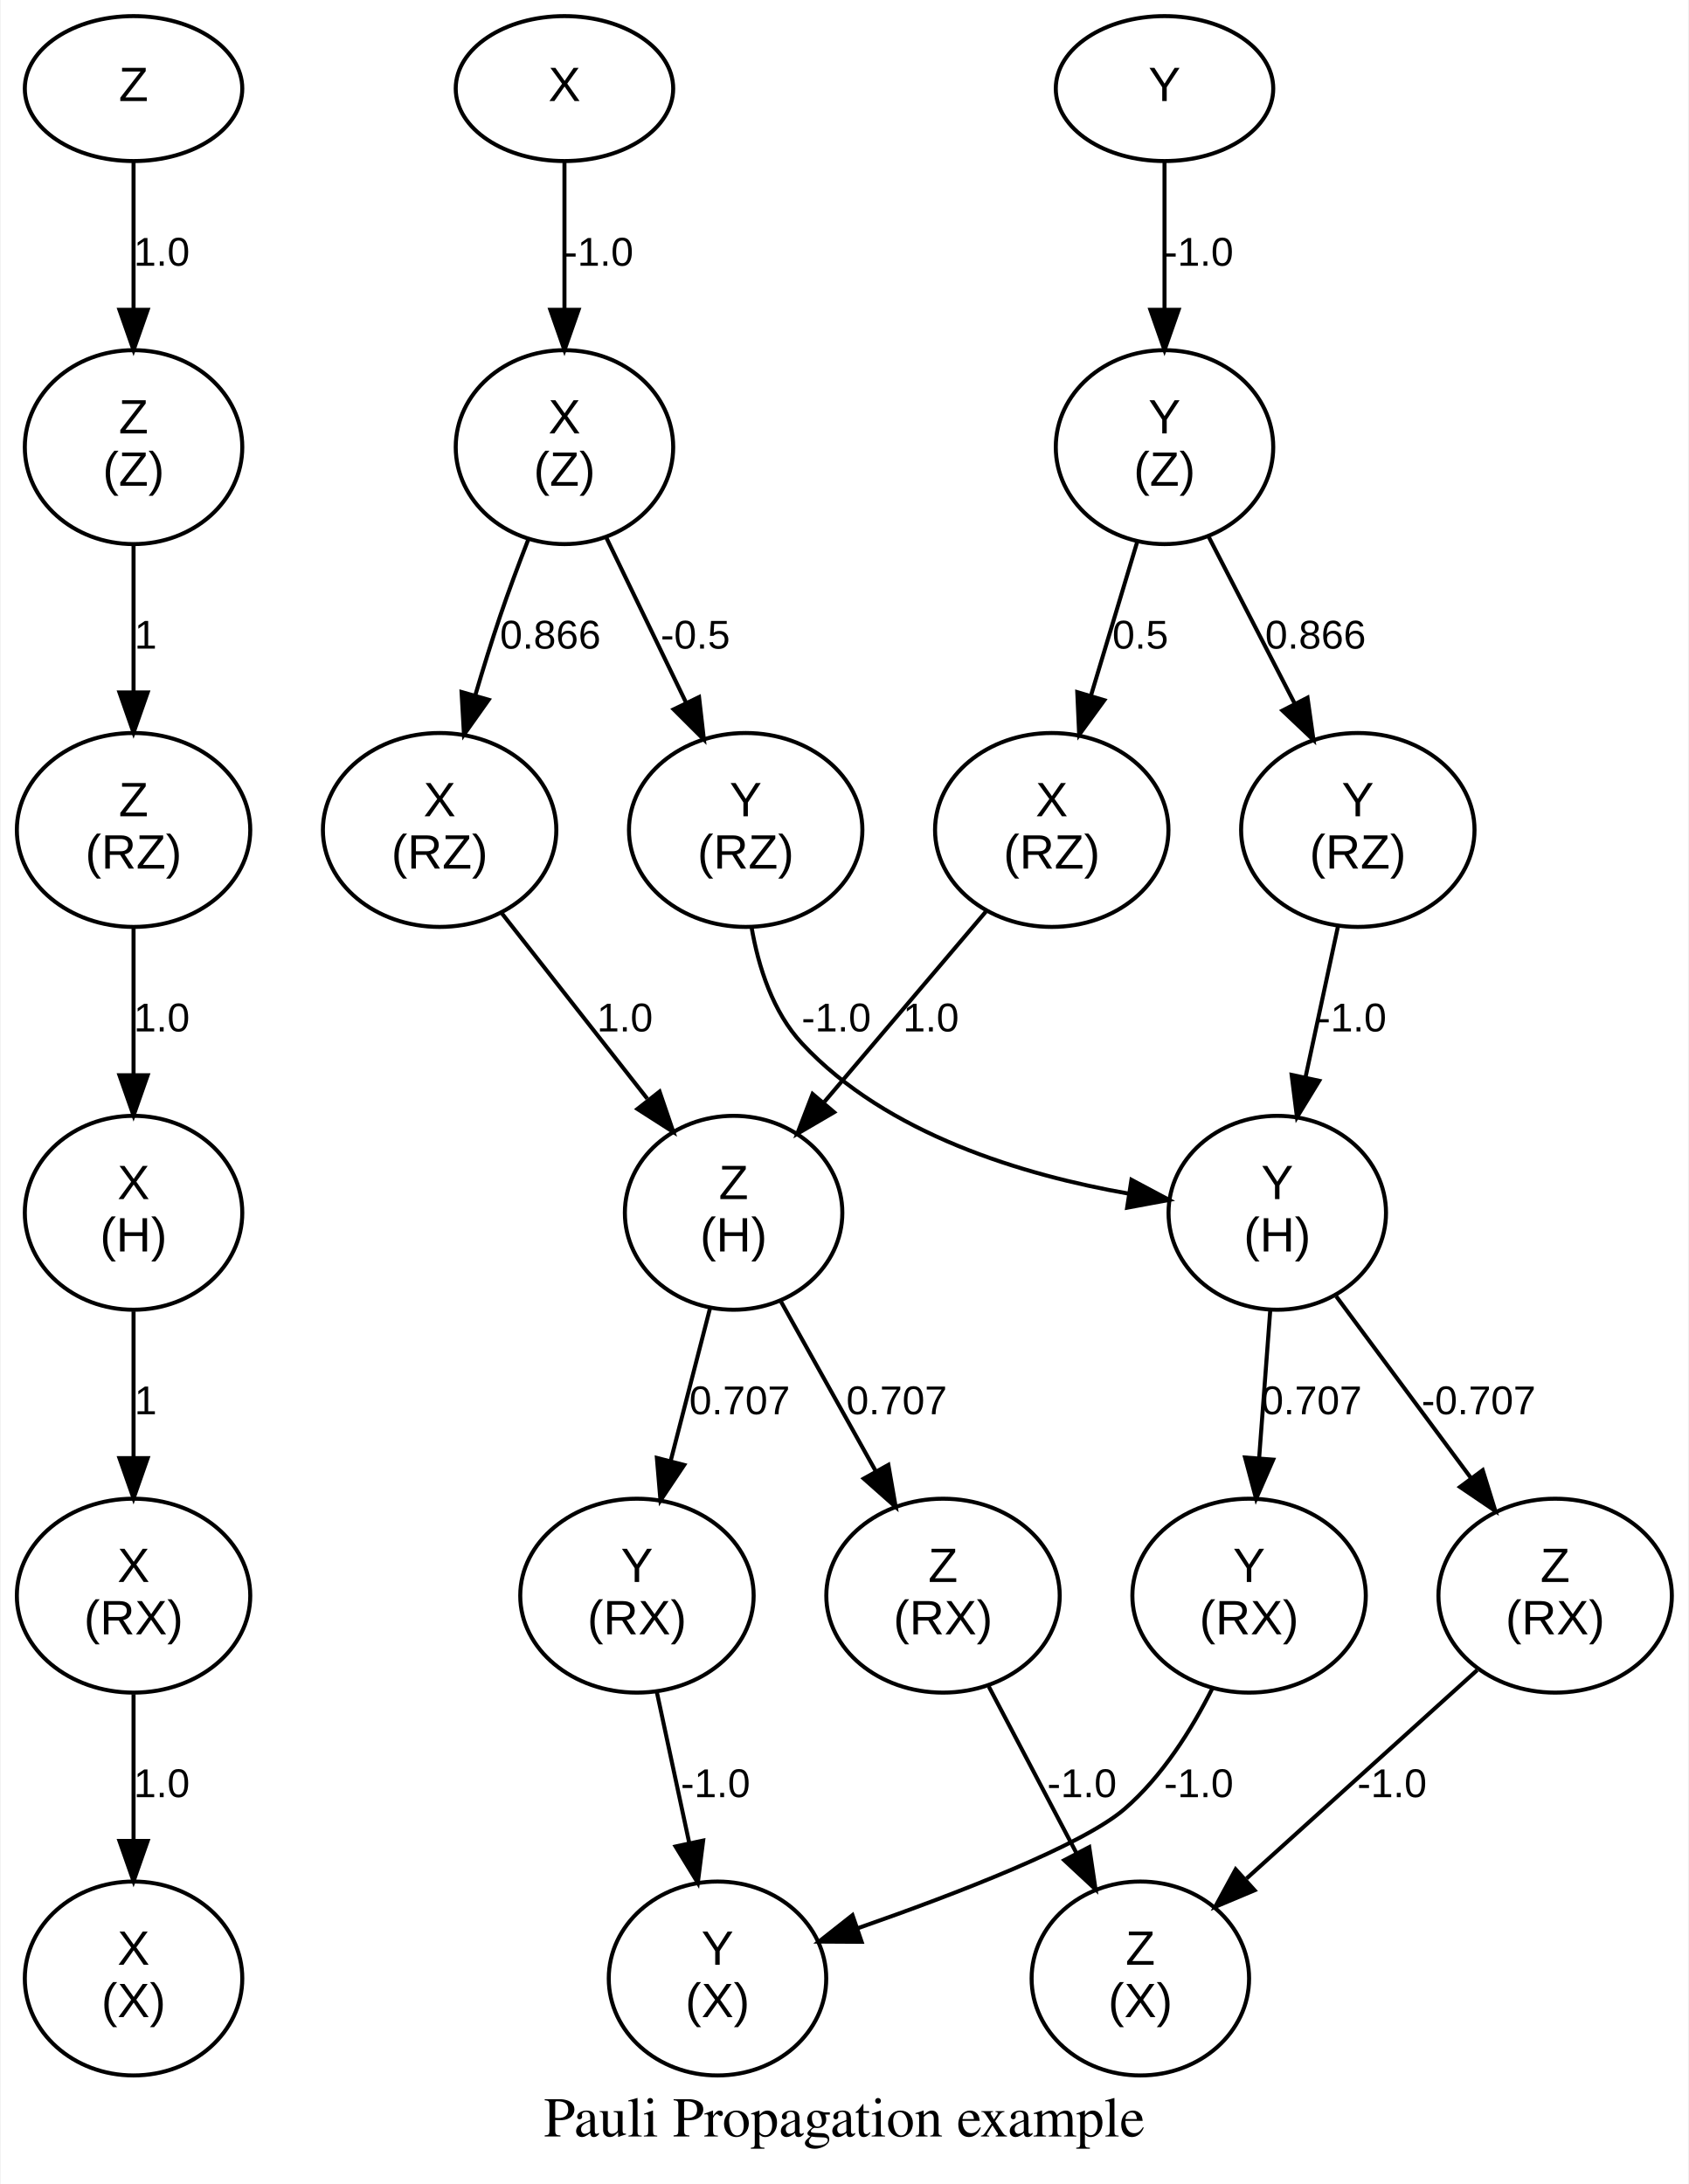
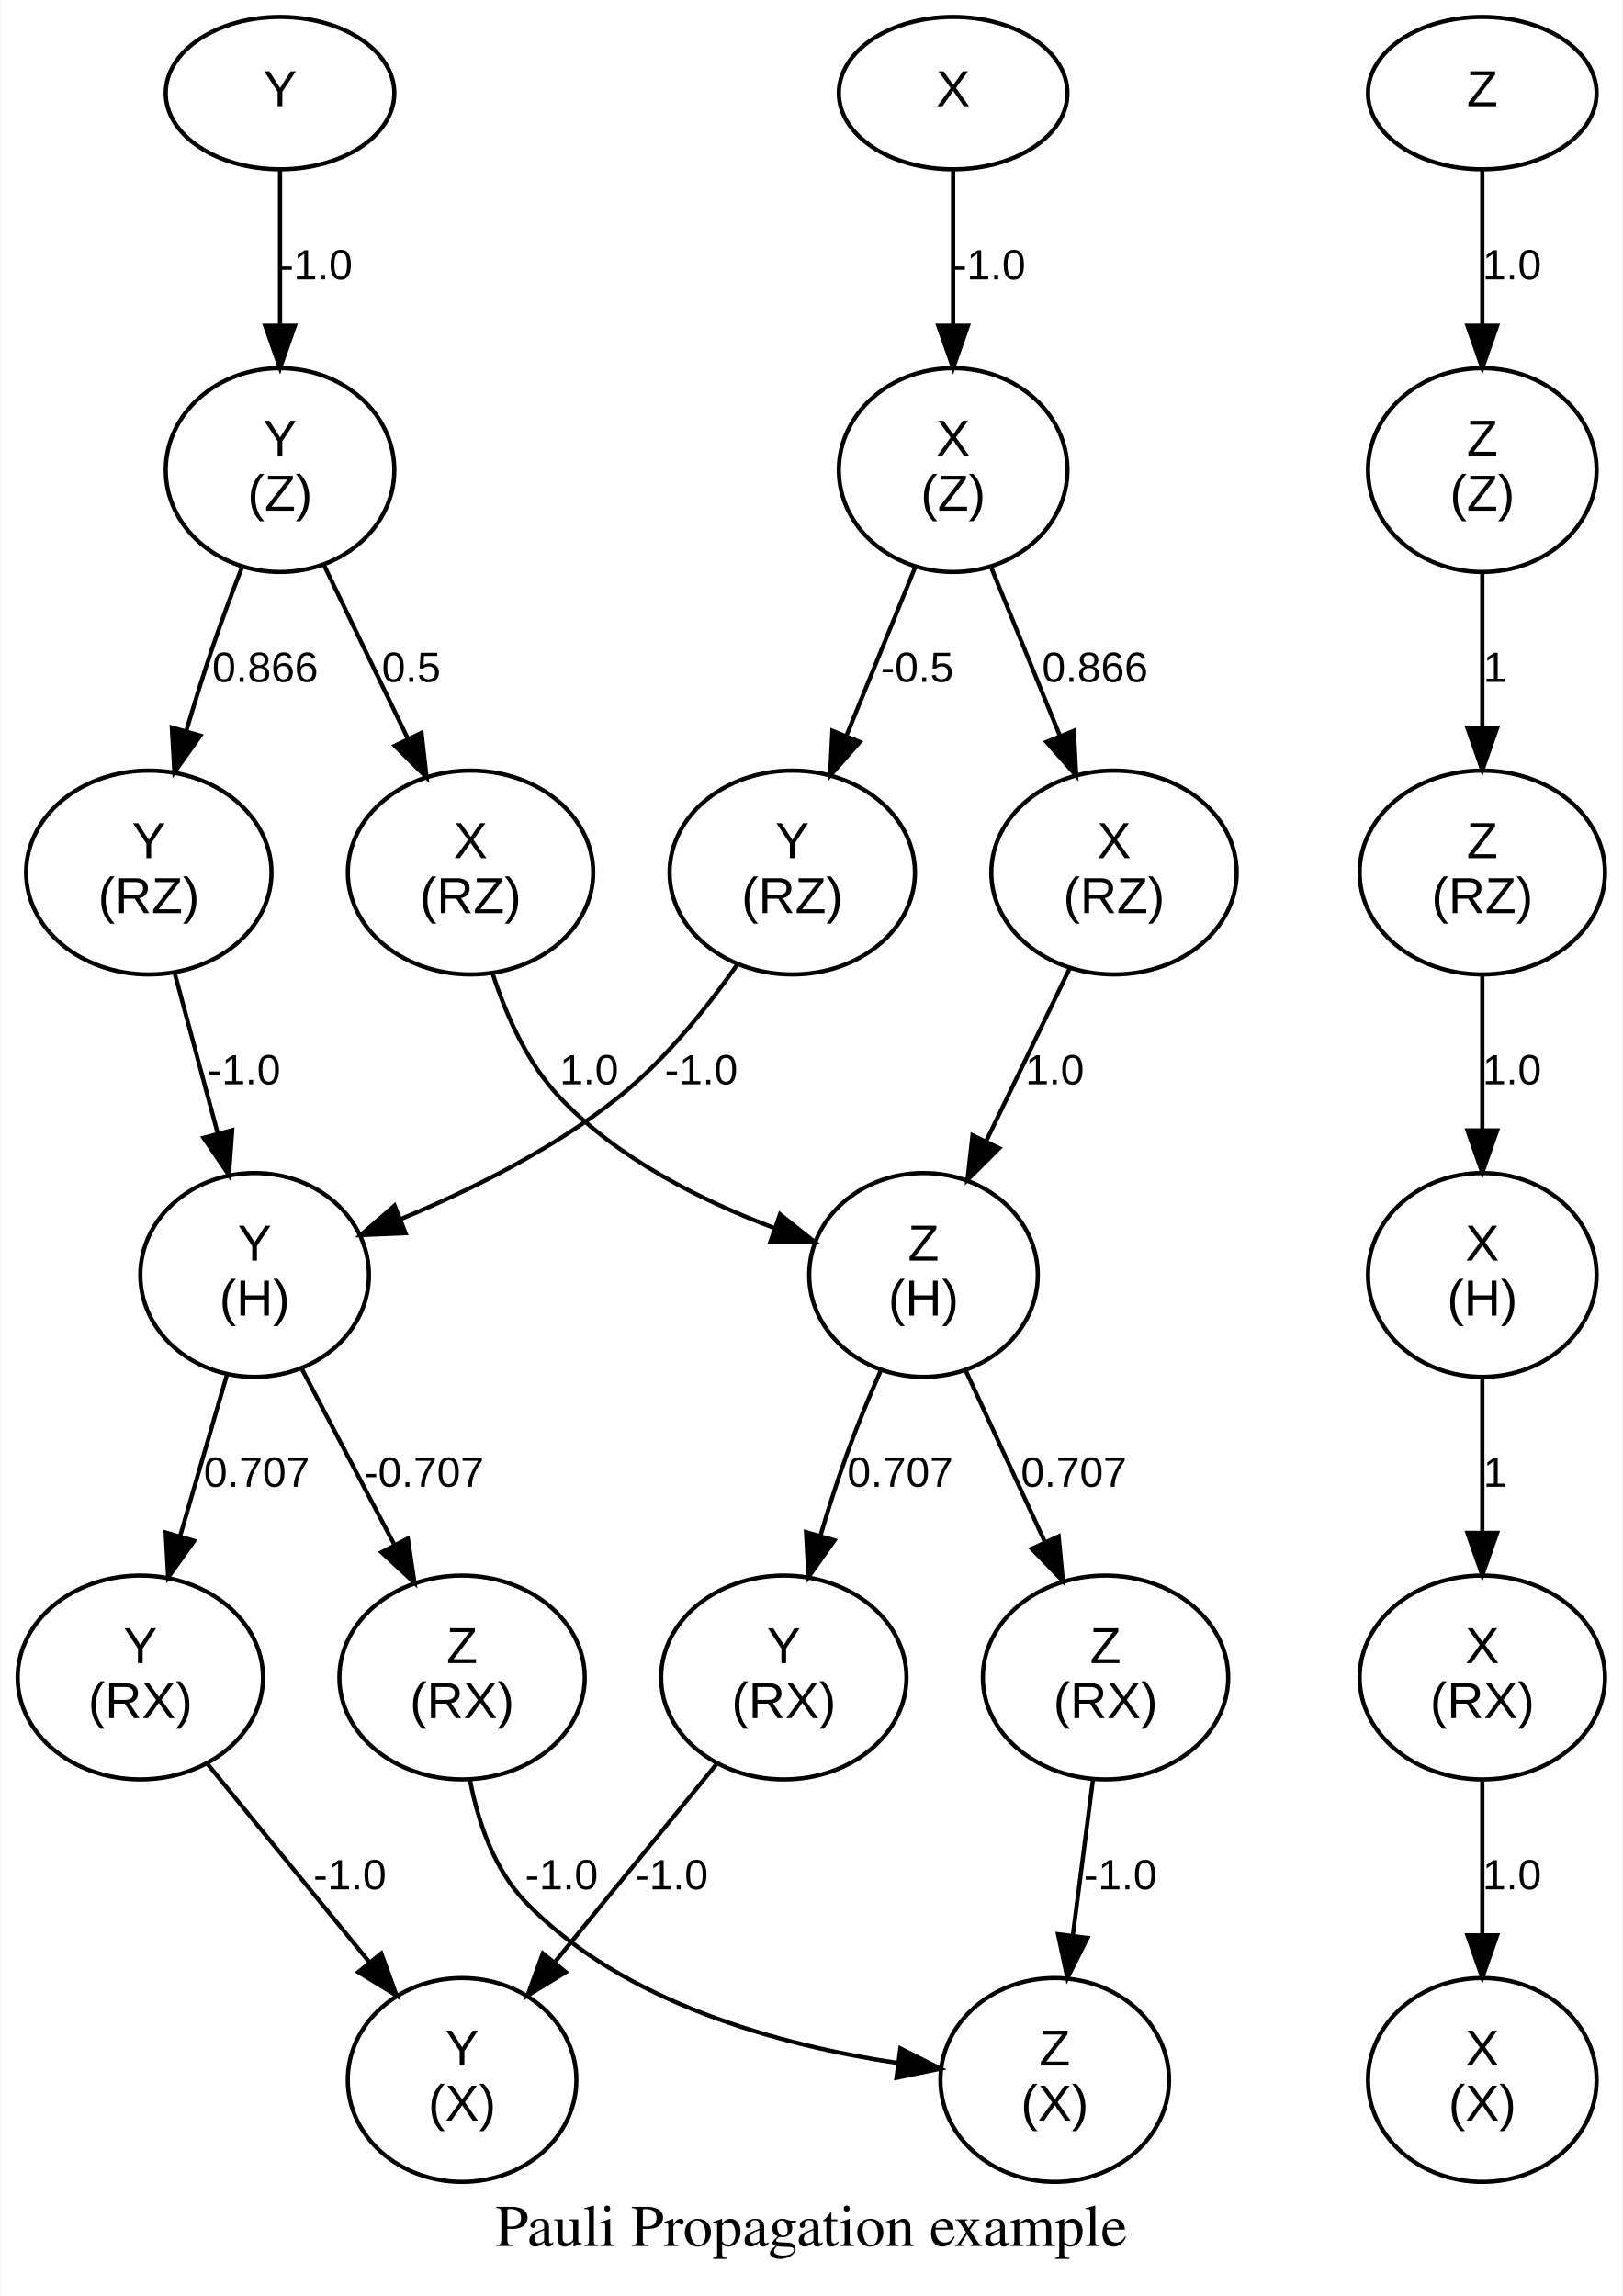
- <svg xmlns="http://www.w3.org/2000/svg" width="419pt" height="542pt" viewBox="0.00 0.00 418.98 542.42">
+ <svg xmlns="http://www.w3.org/2000/svg" width="383pt" height="542pt" viewBox="0.00 0.00 382.98 542.42">
  <g id="graph0" class="graph" transform="scale(1 1) rotate(0) translate(4 538.42)">
-     <polygon fill="white" stroke="transparent" points="-4,4 -4,-538.42 414.98,-538.42 414.98,4 -4,4" />
-     <text text-anchor="middle" x="205.49" y="-7.8" font-family="Times,serif" font-size="14.00">Pauli Propagation example</text>
+     <polygon fill="white" stroke="transparent" points="-4,4 -4,-538.42 378.98,-538.42 378.98,4 -4,4" />
+     <text text-anchor="middle" x="187.49" y="-7.8" font-family="Times,serif" font-size="14.00">Pauli Propagation example</text>
    <g id="node1" class="node">
-       <ellipse fill="none" stroke="black" cx="28.99" cy="-427.37" rx="27" ry="24.08" />
-       <text text-anchor="middle" x="28.99" y="-430.77" font-family="Arial" font-size="12.00">Z</text>
-       <text text-anchor="middle" x="28.99" y="-417.77" font-family="Arial" font-size="12.00">(Z)</text>
+       <ellipse fill="none" stroke="black" cx="55.99" cy="-237.21" rx="27" ry="24.08" />
+       <text text-anchor="middle" x="55.99" y="-240.61" font-family="Arial" font-size="12.00">Y</text>
+       <text text-anchor="middle" x="55.99" y="-227.61" font-family="Arial" font-size="12.00">(H)</text>
+     </g>
+     <g id="node7" class="node">
+       <ellipse fill="none" stroke="black" cx="28.99" cy="-142.12" rx="28.98" ry="24.08" />
+       <text text-anchor="middle" x="28.99" y="-145.52" font-family="Arial" font-size="12.00">Y</text>
+       <text text-anchor="middle" x="28.99" y="-132.52" font-family="Arial" font-size="12.00">(RX)</text>
+     </g>
+     <g id="edge16" class="edge">
+       <path fill="none" stroke="black" d="M49.46,-213.68C46.13,-202.21 42.03,-188.07 38.37,-175.47" />
+       <polygon fill="black" stroke="black" points="41.71,-174.4 35.56,-165.77 34.99,-176.35 41.71,-174.4" />
+       <text text-anchor="middle" x="56.49" y="-187.17" font-family="Arial" font-size="10.00">0.707</text>
    </g>
    <g id="node12" class="node">
-       <ellipse fill="none" stroke="black" cx="28.99" cy="-332.29" rx="28.98" ry="24.08" />
-       <text text-anchor="middle" x="28.99" y="-335.69" font-family="Arial" font-size="12.00">Z</text>
-       <text text-anchor="middle" x="28.99" y="-322.69" font-family="Arial" font-size="12.00">(RZ)</text>
+       <ellipse fill="none" stroke="black" cx="104.99" cy="-142.12" rx="28.98" ry="24.08" />
+       <text text-anchor="middle" x="104.99" y="-145.52" font-family="Arial" font-size="12.00">Z</text>
+       <text text-anchor="middle" x="104.99" y="-132.52" font-family="Arial" font-size="12.00">(RX)</text>
+     </g>
+     <g id="edge19" class="edge">
+       <path fill="none" stroke="black" d="M67.11,-215.09C73.58,-202.8 81.85,-187.09 89,-173.5" />
+       <polygon fill="black" stroke="black" points="92.19,-174.96 93.75,-164.49 85.99,-171.7 92.19,-174.96" />
+       <text text-anchor="middle" x="95.99" y="-187.17" font-family="Arial" font-size="10.00">-0.707</text>
+     </g>
+     <g id="node2" class="node">
+       <ellipse fill="none" stroke="black" cx="30.99" cy="-332.29" rx="28.98" ry="24.08" />
+       <text text-anchor="middle" x="30.99" y="-335.69" font-family="Arial" font-size="12.00">Y</text>
+       <text text-anchor="middle" x="30.99" y="-322.69" font-family="Arial" font-size="12.00">(RZ)</text>
+     </g>
+     <g id="edge13" class="edge">
+       <path fill="none" stroke="black" d="M37.04,-308.76C40.12,-297.3 43.92,-283.16 47.3,-270.55" />
+       <polygon fill="black" stroke="black" points="50.69,-271.42 49.91,-260.86 43.93,-269.61 50.69,-271.42" />
+       <text text-anchor="middle" x="53.49" y="-282.25" font-family="Arial" font-size="10.00">-1.0</text>
+     </g>
+     <g id="node3" class="node">
+       <ellipse fill="none" stroke="black" cx="345.99" cy="-332.29" rx="28.98" ry="24.08" />
+       <text text-anchor="middle" x="345.99" y="-335.69" font-family="Arial" font-size="12.00">Z</text>
+       <text text-anchor="middle" x="345.99" y="-322.69" font-family="Arial" font-size="12.00">(RZ)</text>
+     </g>
+     <g id="node5" class="node">
+       <ellipse fill="none" stroke="black" cx="345.99" cy="-237.21" rx="27" ry="24.08" />
+       <text text-anchor="middle" x="345.99" y="-240.61" font-family="Arial" font-size="12.00">X</text>
+       <text text-anchor="middle" x="345.99" y="-227.61" font-family="Arial" font-size="12.00">(H)</text>
+     </g>
+     <g id="edge18" class="edge">
+       <path fill="none" stroke="black" d="M345.99,-307.8C345.99,-296.81 345.99,-283.51 345.99,-271.5" />
+       <polygon fill="black" stroke="black" points="349.49,-271.37 345.99,-261.37 342.49,-271.37 349.49,-271.37" />
+       <text text-anchor="middle" x="352.99" y="-282.25" font-family="Arial" font-size="10.00">1.0</text>
+     </g>
+     <g id="node4" class="node">
+       <ellipse fill="none" stroke="black" cx="258.99" cy="-332.29" rx="28.98" ry="24.08" />
+       <text text-anchor="middle" x="258.99" y="-335.69" font-family="Arial" font-size="12.00">X</text>
+       <text text-anchor="middle" x="258.99" y="-322.69" font-family="Arial" font-size="12.00">(RZ)</text>
+     </g>
+     <g id="node14" class="node">
+       <ellipse fill="none" stroke="black" cx="213.99" cy="-237.21" rx="27" ry="24.08" />
+       <text text-anchor="middle" x="213.99" y="-240.61" font-family="Arial" font-size="12.00">Z</text>
+       <text text-anchor="middle" x="213.99" y="-227.61" font-family="Arial" font-size="12.00">(H)</text>
+     </g>
+     <g id="edge22" class="edge">
+       <path fill="none" stroke="black" d="M248.55,-309.7C242.7,-297.6 235.31,-282.31 228.86,-268.97" />
+       <polygon fill="black" stroke="black" points="231.88,-267.16 224.37,-259.68 225.57,-270.21 231.88,-267.16" />
+       <text text-anchor="middle" x="244.99" y="-282.25" font-family="Arial" font-size="10.00">1.0</text>
+     </g>
+     <g id="node17" class="node">
+       <ellipse fill="none" stroke="black" cx="345.99" cy="-142.12" rx="28.98" ry="24.08" />
+       <text text-anchor="middle" x="345.99" y="-145.52" font-family="Arial" font-size="12.00">X</text>
+       <text text-anchor="middle" x="345.99" y="-132.52" font-family="Arial" font-size="12.00">(RX)</text>
+     </g>
+     <g id="edge3" class="edge">
+       <path fill="none" stroke="black" d="M345.99,-212.72C345.99,-201.72 345.99,-188.43 345.99,-176.42" />
+       <polygon fill="black" stroke="black" points="349.49,-176.28 345.99,-166.28 342.49,-176.28 349.49,-176.28" />
+       <text text-anchor="middle" x="348.99" y="-187.17" font-family="Arial" font-size="10.00">1</text>
+     </g>
+     <g id="node6" class="node">
+       <ellipse fill="none" stroke="black" cx="345.99" cy="-427.37" rx="27" ry="24.08" />
+       <text text-anchor="middle" x="345.99" y="-430.77" font-family="Arial" font-size="12.00">Z</text>
+       <text text-anchor="middle" x="345.99" y="-417.77" font-family="Arial" font-size="12.00">(Z)</text>
+     </g>
+     <g id="edge5" class="edge">
+       <path fill="none" stroke="black" d="M345.99,-402.89C345.99,-391.89 345.99,-378.59 345.99,-366.58" />
+       <polygon fill="black" stroke="black" points="349.49,-366.45 345.99,-356.45 342.49,-366.45 349.49,-366.45" />
+       <text text-anchor="middle" x="348.99" y="-377.33" font-family="Arial" font-size="10.00">1</text>
+     </g>
+     <g id="node19" class="node">
+       <ellipse fill="none" stroke="black" cx="104.99" cy="-47.04" rx="27" ry="24.08" />
+       <text text-anchor="middle" x="104.99" y="-50.44" font-family="Arial" font-size="12.00">Y</text>
+       <text text-anchor="middle" x="104.99" y="-37.44" font-family="Arial" font-size="12.00">(X)</text>
+     </g>
+     <g id="edge10" class="edge">
+       <path fill="none" stroke="black" d="M44.74,-121.84C55.82,-108.27 70.79,-89.93 83.04,-74.93" />
+       <polygon fill="black" stroke="black" points="85.91,-76.94 89.52,-66.99 80.49,-72.52 85.91,-76.94" />
+       <text text-anchor="middle" x="78.49" y="-92.08" font-family="Arial" font-size="10.00">-1.0</text>
+     </g>
+     <g id="node8" class="node">
+       <ellipse fill="none" stroke="black" cx="180.99" cy="-142.12" rx="28.98" ry="24.08" />
+       <text text-anchor="middle" x="180.99" y="-145.52" font-family="Arial" font-size="12.00">Y</text>
+       <text text-anchor="middle" x="180.99" y="-132.52" font-family="Arial" font-size="12.00">(RX)</text>
+     </g>
+     <g id="edge14" class="edge">
+       <path fill="none" stroke="black" d="M165.24,-121.84C154.17,-108.27 139.19,-89.93 126.94,-74.93" />
+       <polygon fill="black" stroke="black" points="129.49,-72.52 120.46,-66.99 124.07,-76.94 129.49,-72.52" />
+       <text text-anchor="middle" x="154.49" y="-92.08" font-family="Arial" font-size="10.00">-1.0</text>
+     </g>
+     <g id="node9" class="node">
+       <ellipse fill="none" stroke="black" cx="220.99" cy="-516.42" rx="27" ry="18" />
+       <text text-anchor="middle" x="220.99" y="-513.32" font-family="Arial" font-size="12.00">X</text>
+     </g>
+     <g id="node21" class="node">
+       <ellipse fill="none" stroke="black" cx="220.99" cy="-427.37" rx="27" ry="24.08" />
+       <text text-anchor="middle" x="220.99" y="-430.77" font-family="Arial" font-size="12.00">X</text>
+       <text text-anchor="middle" x="220.99" y="-417.77" font-family="Arial" font-size="12.00">(Z)</text>
+     </g>
+     <g id="edge17" class="edge">
+       <path fill="none" stroke="black" d="M220.99,-498.22C220.99,-487.77 220.99,-474.07 220.99,-461.58" />
+       <polygon fill="black" stroke="black" points="224.49,-461.47 220.99,-451.47 217.49,-461.47 224.49,-461.47" />
+       <text text-anchor="middle" x="229.49" y="-472.42" font-family="Arial" font-size="10.00">-1.0</text>
+     </g>
+     <g id="node10" class="node">
+       <ellipse fill="none" stroke="black" cx="256.99" cy="-142.12" rx="28.98" ry="24.08" />
+       <text text-anchor="middle" x="256.99" y="-145.52" font-family="Arial" font-size="12.00">Z</text>
+       <text text-anchor="middle" x="256.99" y="-132.52" font-family="Arial" font-size="12.00">(RX)</text>
+     </g>
+     <g id="node15" class="node">
+       <ellipse fill="none" stroke="black" cx="244.99" cy="-47.04" rx="27" ry="24.08" />
+       <text text-anchor="middle" x="244.99" y="-50.44" font-family="Arial" font-size="12.00">Z</text>
+       <text text-anchor="middle" x="244.99" y="-37.44" font-family="Arial" font-size="12.00">(X)</text>
+     </g>
+     <g id="edge21" class="edge">
+       <path fill="none" stroke="black" d="M254.03,-118.12C252.6,-107.04 250.86,-93.55 249.29,-81.38" />
+       <polygon fill="black" stroke="black" points="252.72,-80.58 247.97,-71.11 245.77,-81.47 252.72,-80.58" />
+       <text text-anchor="middle" x="260.49" y="-92.08" font-family="Arial" font-size="10.00">-1.0</text>
+     </g>
+     <g id="node11" class="node">
+       <ellipse fill="none" stroke="black" cx="345.99" cy="-516.42" rx="27" ry="18" />
+       <text text-anchor="middle" x="345.99" y="-513.32" font-family="Arial" font-size="12.00">Z</text>
+     </g>
+     <g id="edge4" class="edge">
+       <path fill="none" stroke="black" d="M345.99,-498.22C345.99,-487.77 345.99,-474.07 345.99,-461.58" />
+       <polygon fill="black" stroke="black" points="349.49,-461.47 345.99,-451.47 342.49,-461.47 349.49,-461.47" />
+       <text text-anchor="middle" x="352.99" y="-472.42" font-family="Arial" font-size="10.00">1.0</text>
    </g>
    <g id="edge12" class="edge">
-       <path fill="none" stroke="black" d="M28.99,-402.89C28.99,-391.89 28.99,-378.59 28.99,-366.58" />
-       <polygon fill="black" stroke="black" points="32.49,-366.45 28.99,-356.45 25.49,-366.45 32.49,-366.45" />
-       <text text-anchor="middle" x="31.99" y="-377.33" font-family="Arial" font-size="10.00">1</text>
-     </g>
-     <g id="node2" class="node">
-       <ellipse fill="none" stroke="black" cx="180.99" cy="-332.29" rx="28.98" ry="24.08" />
-       <text text-anchor="middle" x="180.99" y="-335.69" font-family="Arial" font-size="12.00">Y</text>
-       <text text-anchor="middle" x="180.99" y="-322.69" font-family="Arial" font-size="12.00">(RZ)</text>
-     </g>
-     <g id="node6" class="node">
-       <ellipse fill="none" stroke="black" cx="312.99" cy="-237.21" rx="27" ry="24.08" />
-       <text text-anchor="middle" x="312.99" y="-240.61" font-family="Arial" font-size="12.00">Y</text>
-       <text text-anchor="middle" x="312.99" y="-227.61" font-family="Arial" font-size="12.00">(H)</text>
-     </g>
-     <g id="edge17" class="edge">
-       <path fill="none" stroke="black" d="M182.43,-308.23C184.15,-298.23 187.73,-287.06 194.99,-279.25 215.99,-256.68 250.05,-246.52 276.19,-241.95" />
-       <polygon fill="black" stroke="black" points="276.78,-245.4 286.13,-240.41 275.71,-238.48 276.78,-245.4" />
-       <text text-anchor="middle" x="203.49" y="-282.25" font-family="Arial" font-size="10.00">-1.0</text>
-     </g>
-     <g id="node3" class="node">
-       <ellipse fill="none" stroke="black" cx="153.99" cy="-142.12" rx="28.98" ry="24.08" />
-       <text text-anchor="middle" x="153.99" y="-145.52" font-family="Arial" font-size="12.00">Y</text>
-       <text text-anchor="middle" x="153.99" y="-132.52" font-family="Arial" font-size="12.00">(RX)</text>
-     </g>
-     <g id="node21" class="node">
-       <ellipse fill="none" stroke="black" cx="173.99" cy="-47.04" rx="27" ry="24.08" />
-       <text text-anchor="middle" x="173.99" y="-50.44" font-family="Arial" font-size="12.00">Y</text>
-       <text text-anchor="middle" x="173.99" y="-37.44" font-family="Arial" font-size="12.00">(X)</text>
+       <path fill="none" stroke="black" d="M106.85,-117.98C108.76,-107.96 112.55,-96.8 119.99,-89.08 142.97,-65.24 180.02,-55.24 207.82,-51.05" />
+       <polygon fill="black" stroke="black" points="208.52,-54.49 217.98,-49.71 207.61,-47.55 208.52,-54.49" />
+       <text text-anchor="middle" x="128.49" y="-92.08" font-family="Arial" font-size="10.00">-1.0</text>
+     </g>
+     <g id="node13" class="node">
+       <ellipse fill="none" stroke="black" cx="345.99" cy="-47.04" rx="27" ry="24.08" />
+       <text text-anchor="middle" x="345.99" y="-50.44" font-family="Arial" font-size="12.00">X</text>
+       <text text-anchor="middle" x="345.99" y="-37.44" font-family="Arial" font-size="12.00">(X)</text>
+     </g>
+     <g id="edge1" class="edge">
+       <path fill="none" stroke="black" d="M203.92,-214.7C201.17,-208.47 198.32,-201.61 195.99,-195.17 193.75,-188.96 191.6,-182.24 189.68,-175.76" />
+       <polygon fill="black" stroke="black" points="192.96,-174.52 186.84,-165.88 186.24,-176.45 192.96,-174.52" />
+       <text text-anchor="middle" x="208.49" y="-187.17" font-family="Arial" font-size="10.00">0.707</text>
+     </g>
+     <g id="edge15" class="edge">
+       <path fill="none" stroke="black" d="M223.96,-214.62C229.51,-202.6 236.52,-187.44 242.65,-174.17" />
+       <polygon fill="black" stroke="black" points="245.91,-175.47 246.92,-164.92 239.55,-172.53 245.91,-175.47" />
+       <text text-anchor="middle" x="249.49" y="-187.17" font-family="Arial" font-size="10.00">0.707</text>
+     </g>
+     <g id="node16" class="node">
+       <ellipse fill="none" stroke="black" cx="61.99" cy="-427.37" rx="27" ry="24.08" />
+       <text text-anchor="middle" x="61.99" y="-430.77" font-family="Arial" font-size="12.00">Y</text>
+       <text text-anchor="middle" x="61.99" y="-417.77" font-family="Arial" font-size="12.00">(Z)</text>
+     </g>
+     <g id="edge6" class="edge">
+       <path fill="none" stroke="black" d="M52.98,-404.36C50.6,-398.24 48.1,-391.56 45.99,-385.33 43.88,-379.08 41.79,-372.34 39.88,-365.85" />
+       <polygon fill="black" stroke="black" points="43.17,-364.62 37.04,-355.97 36.44,-366.55 43.17,-364.62" />
+       <text text-anchor="middle" x="58.49" y="-377.33" font-family="Arial" font-size="10.00">0.866</text>
+     </g>
+     <g id="node20" class="node">
+       <ellipse fill="none" stroke="black" cx="106.99" cy="-332.29" rx="28.98" ry="24.08" />
+       <text text-anchor="middle" x="106.99" y="-335.69" font-family="Arial" font-size="12.00">X</text>
+       <text text-anchor="middle" x="106.99" y="-322.69" font-family="Arial" font-size="12.00">(RZ)</text>
+     </g>
+     <g id="edge2" class="edge">
+       <path fill="none" stroke="black" d="M72.43,-404.79C78.28,-392.68 85.67,-377.39 92.12,-364.05" />
+       <polygon fill="black" stroke="black" points="95.41,-365.29 96.61,-354.76 89.11,-362.24 95.41,-365.29" />
+       <text text-anchor="middle" x="92.99" y="-377.33" font-family="Arial" font-size="10.00">0.5</text>
+     </g>
+     <g id="edge20" class="edge">
+       <path fill="none" stroke="black" d="M345.99,-117.64C345.99,-106.64 345.99,-93.34 345.99,-81.33" />
+       <polygon fill="black" stroke="black" points="349.49,-81.2 345.99,-71.2 342.49,-81.2 349.49,-81.2" />
+       <text text-anchor="middle" x="352.99" y="-92.08" font-family="Arial" font-size="10.00">1.0</text>
+     </g>
+     <g id="node18" class="node">
+       <ellipse fill="none" stroke="black" cx="61.99" cy="-516.42" rx="27" ry="18" />
+       <text text-anchor="middle" x="61.99" y="-513.32" font-family="Arial" font-size="12.00">Y</text>
+     </g>
+     <g id="edge11" class="edge">
+       <path fill="none" stroke="black" d="M61.99,-498.22C61.99,-487.77 61.99,-474.07 61.99,-461.58" />
+       <polygon fill="black" stroke="black" points="65.49,-461.47 61.99,-451.47 58.49,-461.47 65.49,-461.47" />
+       <text text-anchor="middle" x="70.49" y="-472.42" font-family="Arial" font-size="10.00">-1.0</text>
+     </g>
+     <g id="edge8" class="edge">
+       <path fill="none" stroke="black" d="M112.19,-308.49C115.39,-298.55 120.38,-287.34 127.99,-279.25 141.63,-264.74 161.46,-254.8 178.64,-248.34" />
+       <polygon fill="black" stroke="black" points="180.1,-251.54 188.38,-244.93 177.79,-244.93 180.1,-251.54" />
+       <text text-anchor="middle" x="134.99" y="-282.25" font-family="Arial" font-size="10.00">1.0</text>
+     </g>
+     <g id="edge9" class="edge">
+       <path fill="none" stroke="black" d="M230,-404.32C234.82,-392.49 240.85,-377.72 246.16,-364.71" />
+       <polygon fill="black" stroke="black" points="249.51,-365.77 250.05,-355.19 243.03,-363.13 249.51,-365.77" />
+       <text text-anchor="middle" x="254.49" y="-377.33" font-family="Arial" font-size="10.00">0.866</text>
+     </g>
+     <g id="node22" class="node">
+       <ellipse fill="none" stroke="black" cx="182.99" cy="-332.29" rx="28.98" ry="24.08" />
+       <text text-anchor="middle" x="182.99" y="-335.69" font-family="Arial" font-size="12.00">Y</text>
+       <text text-anchor="middle" x="182.99" y="-322.69" font-family="Arial" font-size="12.00">(RZ)</text>
    </g>
    <g id="edge23" class="edge">
-       <path fill="none" stroke="black" d="M158.94,-118.12C161.36,-106.84 164.32,-93.07 166.97,-80.73" />
-       <polygon fill="black" stroke="black" points="170.43,-81.3 169.1,-70.79 163.58,-79.83 170.43,-81.3" />
-       <text text-anchor="middle" x="173.49" y="-92.08" font-family="Arial" font-size="10.00">-1.0</text>
-     </g>
-     <g id="node4" class="node">
-       <ellipse fill="none" stroke="black" cx="305.99" cy="-142.12" rx="28.98" ry="24.08" />
-       <text text-anchor="middle" x="305.99" y="-145.52" font-family="Arial" font-size="12.00">Y</text>
-       <text text-anchor="middle" x="305.99" y="-132.52" font-family="Arial" font-size="12.00">(RX)</text>
-     </g>
-     <g id="edge4" class="edge">
-       <path fill="none" stroke="black" d="M296.88,-119.11C291.73,-108.86 284.4,-97.17 274.99,-89.08 264.6,-80.15 233.66,-68.2 208.73,-59.49" />
-       <polygon fill="black" stroke="black" points="209.78,-56.15 199.19,-56.21 207.51,-62.77 209.78,-56.15" />
-       <text text-anchor="middle" x="293.49" y="-92.08" font-family="Arial" font-size="10.00">-1.0</text>
-     </g>
-     <g id="node5" class="node">
-       <ellipse fill="none" stroke="black" cx="28.99" cy="-237.21" rx="27" ry="24.08" />
-       <text text-anchor="middle" x="28.99" y="-240.61" font-family="Arial" font-size="12.00">X</text>
-       <text text-anchor="middle" x="28.99" y="-227.61" font-family="Arial" font-size="12.00">(H)</text>
-     </g>
-     <g id="node15" class="node">
-       <ellipse fill="none" stroke="black" cx="28.99" cy="-142.12" rx="28.98" ry="24.08" />
-       <text text-anchor="middle" x="28.99" y="-145.52" font-family="Arial" font-size="12.00">X</text>
-       <text text-anchor="middle" x="28.99" y="-132.52" font-family="Arial" font-size="12.00">(RX)</text>
-     </g>
-     <g id="edge8" class="edge">
-       <path fill="none" stroke="black" d="M28.99,-212.72C28.99,-201.72 28.99,-188.43 28.99,-176.42" />
-       <polygon fill="black" stroke="black" points="32.49,-176.28 28.99,-166.28 25.49,-176.28 32.49,-176.28" />
-       <text text-anchor="middle" x="31.99" y="-187.17" font-family="Arial" font-size="10.00">1</text>
-     </g>
-     <g id="edge3" class="edge">
-       <path fill="none" stroke="black" d="M311.26,-213.2C310.43,-202.12 309.41,-188.63 308.5,-176.46" />
-       <polygon fill="black" stroke="black" points="311.97,-175.9 307.73,-166.19 304.99,-176.43 311.97,-175.9" />
-       <text text-anchor="middle" x="321.49" y="-187.17" font-family="Arial" font-size="10.00">0.707</text>
-     </g>
-     <g id="node10" class="node">
-       <ellipse fill="none" stroke="black" cx="381.99" cy="-142.12" rx="28.98" ry="24.08" />
-       <text text-anchor="middle" x="381.99" y="-145.52" font-family="Arial" font-size="12.00">Z</text>
-       <text text-anchor="middle" x="381.99" y="-132.52" font-family="Arial" font-size="12.00">(RX)</text>
-     </g>
-     <g id="edge10" class="edge">
-       <path fill="none" stroke="black" d="M327.62,-216.47C337.35,-203.35 350.26,-185.93 361.07,-171.36" />
-       <polygon fill="black" stroke="black" points="364,-173.28 367.14,-163.16 358.37,-169.11 364,-173.28" />
-       <text text-anchor="middle" x="362.99" y="-187.17" font-family="Arial" font-size="10.00">-0.707</text>
-     </g>
-     <g id="node7" class="node">
-       <ellipse fill="none" stroke="black" cx="278.99" cy="-47.04" rx="27" ry="24.08" />
-       <text text-anchor="middle" x="278.99" y="-50.44" font-family="Arial" font-size="12.00">Z</text>
-       <text text-anchor="middle" x="278.99" y="-37.44" font-family="Arial" font-size="12.00">(X)</text>
-     </g>
-     <g id="node8" class="node">
-       <ellipse fill="none" stroke="black" cx="284.99" cy="-516.42" rx="27" ry="18" />
-       <text text-anchor="middle" x="284.99" y="-513.32" font-family="Arial" font-size="12.00">Y</text>
-     </g>
-     <g id="node20" class="node">
-       <ellipse fill="none" stroke="black" cx="284.99" cy="-427.37" rx="27" ry="24.08" />
-       <text text-anchor="middle" x="284.99" y="-430.77" font-family="Arial" font-size="12.00">Y</text>
-       <text text-anchor="middle" x="284.99" y="-417.77" font-family="Arial" font-size="12.00">(Z)</text>
-     </g>
-     <g id="edge14" class="edge">
-       <path fill="none" stroke="black" d="M284.99,-498.22C284.99,-487.77 284.99,-474.07 284.99,-461.58" />
-       <polygon fill="black" stroke="black" points="288.49,-461.47 284.99,-451.47 281.49,-461.47 288.49,-461.47" />
-       <text text-anchor="middle" x="293.49" y="-472.42" font-family="Arial" font-size="10.00">-1.0</text>
-     </g>
-     <g id="node9" class="node">
-       <ellipse fill="none" stroke="black" cx="135.99" cy="-427.37" rx="27" ry="24.08" />
-       <text text-anchor="middle" x="135.99" y="-430.77" font-family="Arial" font-size="12.00">X</text>
-       <text text-anchor="middle" x="135.99" y="-417.77" font-family="Arial" font-size="12.00">(Z)</text>
-     </g>
-     <g id="edge11" class="edge">
-       <path fill="none" stroke="black" d="M146.43,-404.79C152.28,-392.68 159.67,-377.39 166.12,-364.05" />
-       <polygon fill="black" stroke="black" points="169.41,-365.29 170.61,-354.76 163.11,-362.24 169.41,-365.29" />
-       <text text-anchor="middle" x="168.49" y="-377.33" font-family="Arial" font-size="10.00">-0.5</text>
-     </g>
-     <g id="node16" class="node">
-       <ellipse fill="none" stroke="black" cx="104.99" cy="-332.29" rx="28.98" ry="24.08" />
-       <text text-anchor="middle" x="104.99" y="-335.69" font-family="Arial" font-size="12.00">X</text>
-       <text text-anchor="middle" x="104.99" y="-322.69" font-family="Arial" font-size="12.00">(RZ)</text>
-     </g>
-     <g id="edge18" class="edge">
-       <path fill="none" stroke="black" d="M126.98,-404.36C124.6,-398.24 122.1,-391.56 119.99,-385.33 117.88,-379.08 115.79,-372.34 113.88,-365.85" />
-       <polygon fill="black" stroke="black" points="117.17,-364.62 111.04,-355.97 110.44,-366.55 117.17,-364.62" />
-       <text text-anchor="middle" x="132.49" y="-377.33" font-family="Arial" font-size="10.00">0.866</text>
-     </g>
-     <g id="edge21" class="edge">
-       <path fill="none" stroke="black" d="M362.62,-123.62C346.45,-109 323.24,-88.03 305.37,-71.88" />
-       <polygon fill="black" stroke="black" points="307.35,-68.95 297.58,-64.84 302.66,-74.15 307.35,-68.95" />
-       <text text-anchor="middle" x="341.49" y="-92.08" font-family="Arial" font-size="10.00">-1.0</text>
-     </g>
-     <g id="node11" class="node">
-       <ellipse fill="none" stroke="black" cx="229.99" cy="-142.12" rx="28.98" ry="24.08" />
-       <text text-anchor="middle" x="229.99" y="-145.52" font-family="Arial" font-size="12.00">Z</text>
-       <text text-anchor="middle" x="229.99" y="-132.52" font-family="Arial" font-size="12.00">(RX)</text>
-     </g>
-     <g id="edge6" class="edge">
-       <path fill="none" stroke="black" d="M241.36,-119.54C247.83,-107.23 256.05,-91.62 263.15,-78.13" />
-       <polygon fill="black" stroke="black" points="266.3,-79.67 267.86,-69.19 260.1,-76.41 266.3,-79.67" />
-       <text text-anchor="middle" x="264.49" y="-92.08" font-family="Arial" font-size="10.00">-1.0</text>
-     </g>
-     <g id="edge15" class="edge">
-       <path fill="none" stroke="black" d="M28.99,-307.8C28.99,-296.81 28.99,-283.51 28.99,-271.5" />
-       <polygon fill="black" stroke="black" points="32.49,-271.37 28.99,-261.37 25.49,-271.37 32.49,-271.37" />
-       <text text-anchor="middle" x="35.99" y="-282.25" font-family="Arial" font-size="10.00">1.0</text>
-     </g>
-     <g id="node13" class="node">
-       <ellipse fill="none" stroke="black" cx="28.99" cy="-47.04" rx="27" ry="24.08" />
-       <text text-anchor="middle" x="28.99" y="-50.44" font-family="Arial" font-size="12.00">X</text>
-       <text text-anchor="middle" x="28.99" y="-37.44" font-family="Arial" font-size="12.00">(X)</text>
-     </g>
-     <g id="node14" class="node">
-       <ellipse fill="none" stroke="black" cx="177.99" cy="-237.21" rx="27" ry="24.08" />
-       <text text-anchor="middle" x="177.99" y="-240.61" font-family="Arial" font-size="12.00">Z</text>
-       <text text-anchor="middle" x="177.99" y="-227.61" font-family="Arial" font-size="12.00">(H)</text>
-     </g>
-     <g id="edge13" class="edge">
-       <path fill="none" stroke="black" d="M172.18,-213.68C169.23,-202.21 165.58,-188.07 162.33,-175.47" />
-       <polygon fill="black" stroke="black" points="165.72,-174.58 159.83,-165.77 158.94,-176.33 165.72,-174.58" />
-       <text text-anchor="middle" x="179.49" y="-187.17" font-family="Arial" font-size="10.00">0.707</text>
-     </g>
-     <g id="edge2" class="edge">
-       <path fill="none" stroke="black" d="M189.79,-215.09C196.71,-202.71 205.55,-186.87 213.19,-173.21" />
-       <polygon fill="black" stroke="black" points="216.42,-174.6 218.24,-164.16 210.31,-171.19 216.42,-174.6" />
-       <text text-anchor="middle" x="218.49" y="-187.17" font-family="Arial" font-size="10.00">0.707</text>
-     </g>
-     <g id="edge16" class="edge">
-       <path fill="none" stroke="black" d="M28.99,-117.64C28.99,-106.64 28.99,-93.34 28.99,-81.33" />
-       <polygon fill="black" stroke="black" points="32.49,-81.2 28.99,-71.2 25.49,-81.2 32.49,-81.2" />
-       <text text-anchor="middle" x="35.99" y="-92.08" font-family="Arial" font-size="10.00">1.0</text>
-     </g>
-     <g id="edge22" class="edge">
-       <path fill="none" stroke="black" d="M120.47,-311.55C130.97,-298.17 144.98,-280.3 156.55,-265.55" />
-       <polygon fill="black" stroke="black" points="159.61,-267.31 163.03,-257.28 154.11,-262.99 159.61,-267.31" />
-       <text text-anchor="middle" x="150.99" y="-282.25" font-family="Arial" font-size="10.00">1.0</text>
-     </g>
-     <g id="node17" class="node">
-       <ellipse fill="none" stroke="black" cx="332.99" cy="-332.29" rx="28.98" ry="24.08" />
-       <text text-anchor="middle" x="332.99" y="-335.69" font-family="Arial" font-size="12.00">Y</text>
-       <text text-anchor="middle" x="332.99" y="-322.69" font-family="Arial" font-size="12.00">(RZ)</text>
-     </g>
-     <g id="edge9" class="edge">
-       <path fill="none" stroke="black" d="M328.05,-308.28C325.63,-297.01 322.67,-283.24 320.01,-270.9" />
-       <polygon fill="black" stroke="black" points="323.4,-269.99 317.88,-260.95 316.56,-271.46 323.4,-269.99" />
-       <text text-anchor="middle" x="331.49" y="-282.25" font-family="Arial" font-size="10.00">-1.0</text>
-     </g>
-     <g id="node18" class="node">
-       <ellipse fill="none" stroke="black" cx="256.99" cy="-332.29" rx="28.98" ry="24.08" />
-       <text text-anchor="middle" x="256.99" y="-335.69" font-family="Arial" font-size="12.00">X</text>
-       <text text-anchor="middle" x="256.99" y="-322.69" font-family="Arial" font-size="12.00">(RZ)</text>
-     </g>
-     <g id="edge19" class="edge">
-       <path fill="none" stroke="black" d="M240.62,-312C229.03,-298.35 213.33,-279.85 200.55,-264.79" />
-       <polygon fill="black" stroke="black" points="202.94,-262.19 193.8,-256.84 197.6,-266.72 202.94,-262.19" />
-       <text text-anchor="middle" x="226.99" y="-282.25" font-family="Arial" font-size="10.00">1.0</text>
-     </g>
-     <g id="node19" class="node">
-       <ellipse fill="none" stroke="black" cx="28.99" cy="-516.42" rx="27" ry="18" />
-       <text text-anchor="middle" x="28.99" y="-513.32" font-family="Arial" font-size="12.00">Z</text>
-     </g>
-     <g id="edge1" class="edge">
-       <path fill="none" stroke="black" d="M28.99,-498.22C28.99,-487.77 28.99,-474.07 28.99,-461.58" />
-       <polygon fill="black" stroke="black" points="32.49,-461.47 28.99,-451.47 25.49,-461.47 32.49,-461.47" />
-       <text text-anchor="middle" x="35.99" y="-472.42" font-family="Arial" font-size="10.00">1.0</text>
+       <path fill="none" stroke="black" d="M211.99,-404.32C207.16,-392.49 201.13,-377.72 195.82,-364.71" />
+       <polygon fill="black" stroke="black" points="198.95,-363.13 191.93,-355.19 192.47,-365.77 198.95,-363.13" />
+       <text text-anchor="middle" x="212.49" y="-377.33" font-family="Arial" font-size="10.00">-0.5</text>
    </g>
    <g id="edge7" class="edge">
-       <path fill="none" stroke="black" d="M295.88,-405.25C302.22,-392.96 310.32,-377.26 317.33,-363.66" />
-       <polygon fill="black" stroke="black" points="320.5,-365.14 321.98,-354.65 314.28,-361.94 320.5,-365.14" />
-       <text text-anchor="middle" x="322.49" y="-377.33" font-family="Arial" font-size="10.00">0.866</text>
-     </g>
-     <g id="edge5" class="edge">
-       <path fill="none" stroke="black" d="M278.21,-403.84C274.77,-392.38 270.51,-378.24 266.72,-365.64" />
-       <polygon fill="black" stroke="black" points="270.04,-364.51 263.8,-355.94 263.33,-366.52 270.04,-364.51" />
-       <text text-anchor="middle" x="278.99" y="-377.33" font-family="Arial" font-size="10.00">0.5</text>
-     </g>
-     <g id="node22" class="node">
-       <ellipse fill="none" stroke="black" cx="135.99" cy="-516.42" rx="27" ry="18" />
-       <text text-anchor="middle" x="135.99" y="-513.32" font-family="Arial" font-size="12.00">X</text>
-     </g>
-     <g id="edge20" class="edge">
-       <path fill="none" stroke="black" d="M135.99,-498.22C135.99,-487.77 135.99,-474.07 135.99,-461.58" />
-       <polygon fill="black" stroke="black" points="139.49,-461.47 135.99,-451.47 132.49,-461.47 139.49,-461.47" />
-       <text text-anchor="middle" x="144.49" y="-472.42" font-family="Arial" font-size="10.00">-1.0</text>
+       <path fill="none" stroke="black" d="M170.06,-310.64C162.78,-300.24 152.95,-288.01 141.99,-279.25 126.65,-266.99 107.05,-257.27 90.43,-250.38" />
+       <polygon fill="black" stroke="black" points="91.63,-247.09 81.05,-246.65 89.05,-253.6 91.63,-247.09" />
+       <text text-anchor="middle" x="161.49" y="-282.25" font-family="Arial" font-size="10.00">-1.0</text>
    </g>
  </g>
</svg>
